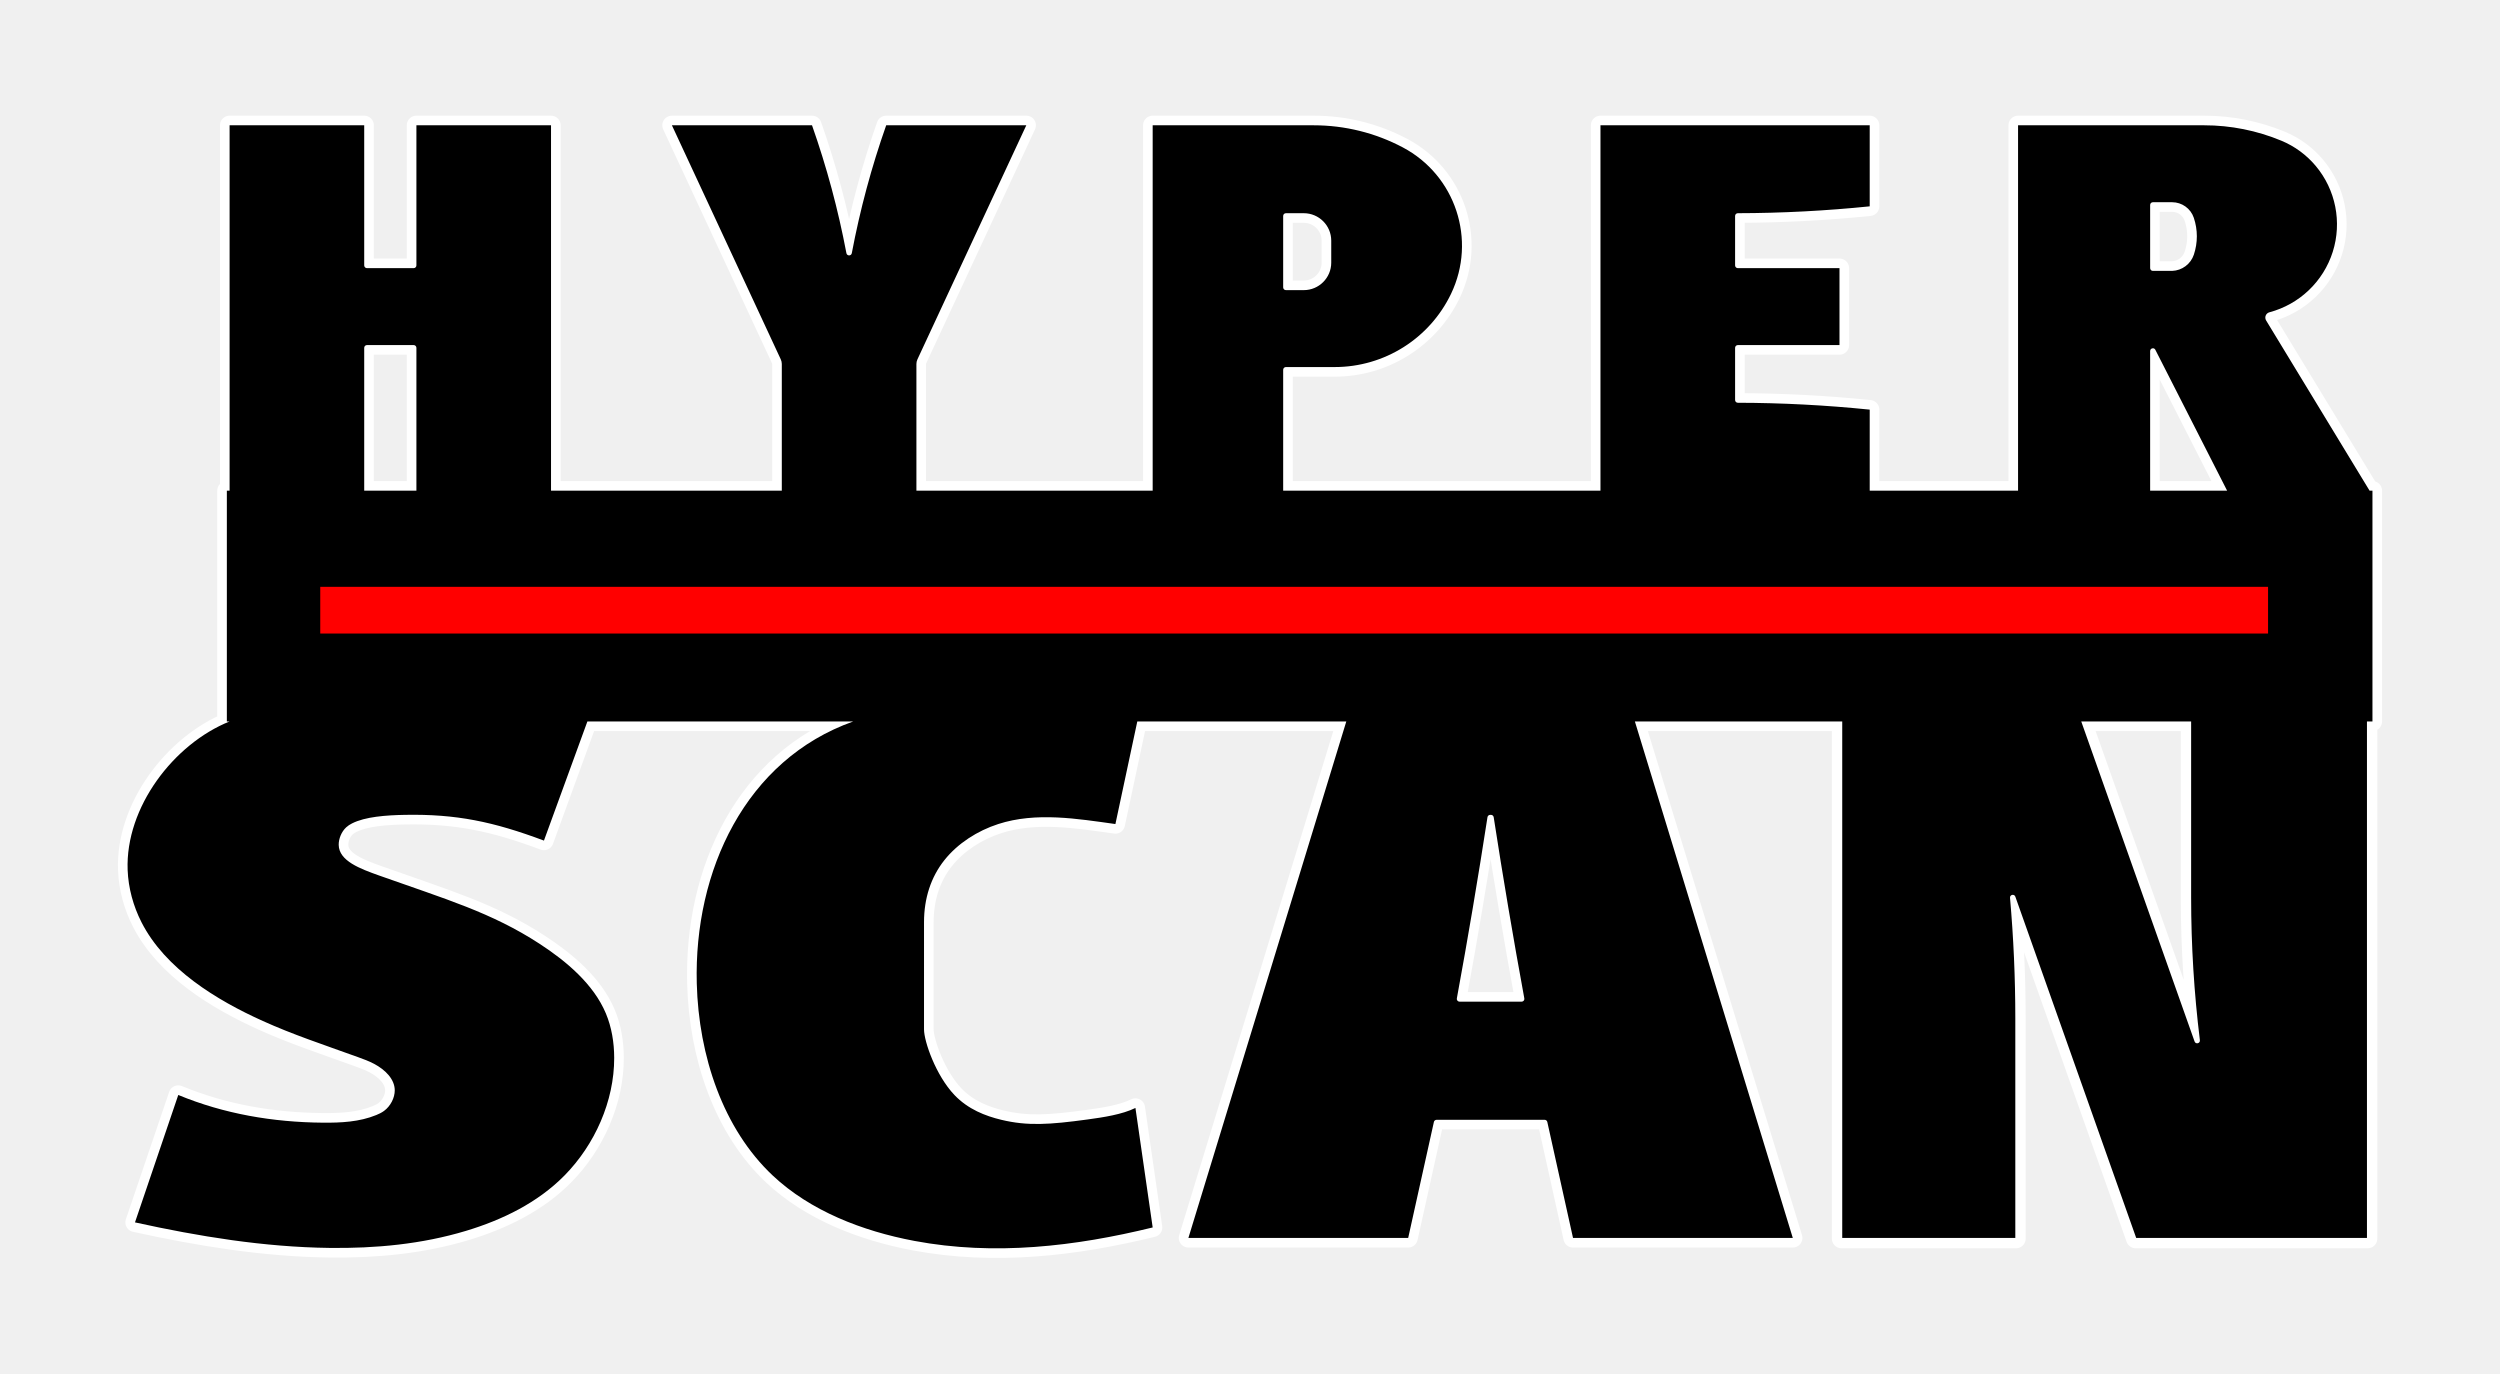
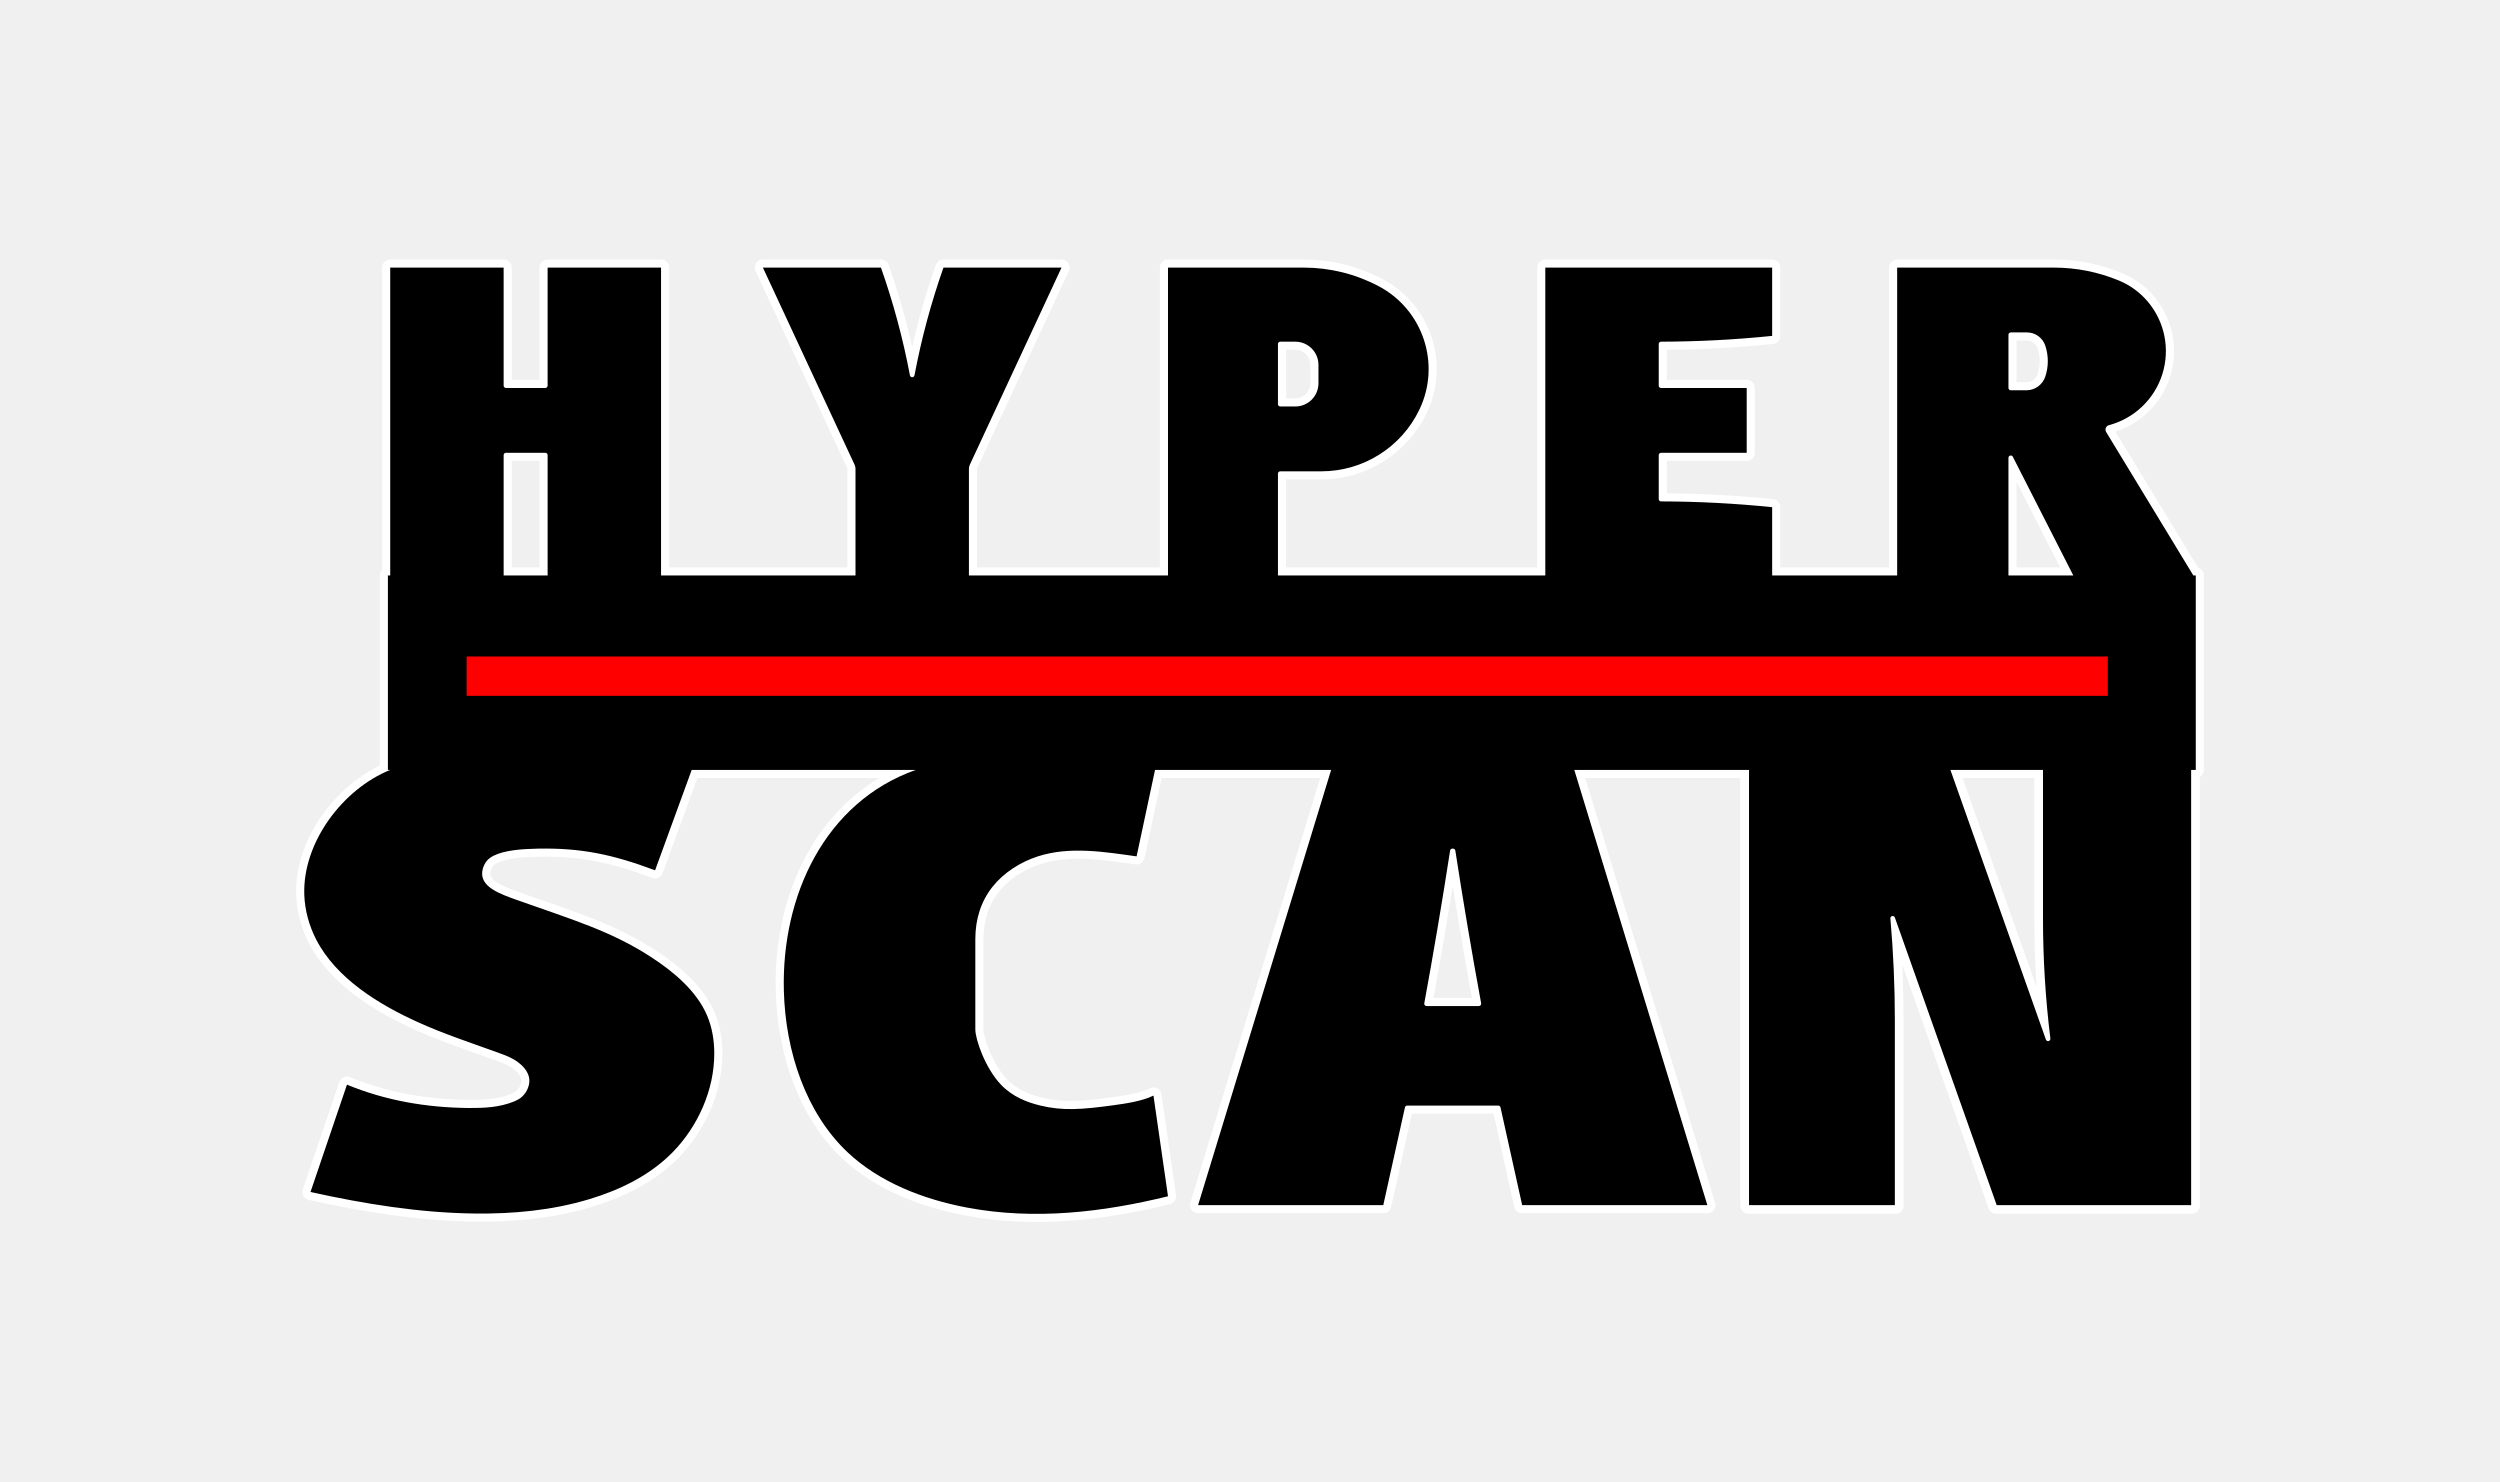
- <svg xmlns="http://www.w3.org/2000/svg" width="910mm" height="500mm" viewBox="0 0 910 500" version="1.1" id="svg1" xml:space="preserve">
+ <svg xmlns="http://www.w3.org/2000/svg" width="1080mm" height="640mm" viewBox="0 0 1080 640" version="1.1" id="svg1" xml:space="preserve">
  <defs id="defs1">
    <marker id="DistanceX" orient="auto" refX="0" refY="0" style="overflow:visible">
      <path d="M 3,-3 -3,3 M 0,-5 V 5" style="stroke:#000000;stroke-width:0.5" id="path1" />
    </marker>
    <pattern id="Hatch" patternUnits="userSpaceOnUse" width="8" height="8" x="0" y="0">
      <path d="M8 4 l-4,4" stroke="#000000" stroke-width="0.25" linecap="square" id="path2" />
      <path d="M6 2 l-4,4" stroke="#000000" stroke-width="0.25" linecap="square" id="path3" />
      <path d="M4 0 l-4,4" stroke="#000000" stroke-width="0.25" linecap="square" id="path4" />
    </pattern>
    <symbol id="*Model_Space" />
    <symbol id="*Paper_Space" />
    <symbol id="*Paper_Space0" />
    <marker id="DistanceX-0" orient="auto" refX="0" refY="0" style="overflow:visible">
      <path d="M 3,-3 -3,3 M 0,-5 V 5" style="stroke:#000000;stroke-width:0.5" id="path1-9" />
    </marker>
    <pattern id="Hatch-4" patternUnits="userSpaceOnUse" width="8" height="8" x="0" y="0">
      <path d="M8 4 l-4,4" stroke="#000000" stroke-width="0.25" linecap="square" id="path2-8" />
      <path d="M6 2 l-4,4" stroke="#000000" stroke-width="0.25" linecap="square" id="path3-8" />
      <path d="M4 0 l-4,4" stroke="#000000" stroke-width="0.25" linecap="square" id="path4-2" />
    </pattern>
    <symbol id="*Model_Space-4" />
    <symbol id="*Paper_Space-5" />
    <symbol id="*Paper_Space0-5" />
  </defs>
-   <g id="g141" style="display:none;fill:#ffffff;stroke:#ffffff;stroke-width:3.4;stroke-linecap:square;stroke-dasharray:none;stroke-opacity:1" transform="translate(45.43377,45.13444)">
+   <g id="g141" style="display:none;fill:#ffffff;stroke:#ffffff;stroke-width:3.4;stroke-linecap:square;stroke-dasharray:none;stroke-opacity:1" transform="translate(130.4338,115.1344)">
    <path id="path116" style="display:inline;fill:#000000;fill-opacity:1;stroke:none;stroke-width:0.945;stroke-linecap:round" d="M 37.139,217.472 V 133.472 H 818.139 v 84 z" />
    <path id="path20" style="fill:#000000;fill-opacity:1;stroke:none;stroke-width:3.571;stroke-linecap:round" d="M 411.969,64.252 H 597.165 V -438.425 H 411.969 l -2.5e-4,192.756 c -2.5e-4,2.087 -1.692,3.779 -3.78,3.779 h -64.252 c -2.087,1.2e-4 -3.78,-1.692 -3.78,-3.779 L 340.157,-438.425 H 154.961 V 64.252 h 185.196 l 2.4e-4,-196.535 c 2.4e-4,-2.088 1.692,-3.78 3.78,-3.78 h 64.252 c 2.087,0 3.78,1.692 3.78,3.78 L 411.969,64.252" transform="matrix(0.2645833,0,0,0.2645833,-2.860297,116.4724)" />
    <path id="path32" style="fill:#000000;fill-opacity:1;stroke:none;stroke-width:3.571;stroke-linecap:round" d="M 1099.841,64.252 H 914.646 l -1.6e-4,-174.294 c -1.7e-4,-2.203 -0.481,-4.379 -1.411,-6.376 L 763.465,-438.425 l 192.755,-10e-5 c 20.197,57.356 36.013,116.161 47.31,175.911 0.776,4.103 6.652,4.103 7.427,0 11.297,-59.749 27.113,-118.555 47.311,-175.911 l 192.751,10e-5 -149.769,322.007 c -0.928,1.997 -1.409,4.173 -1.409,6.376 z" transform="matrix(0.2645833,0,0,0.2645833,-2.860297,116.4724)" />
    <path id="path49" style="fill:#000000;fill-opacity:1;stroke:none;stroke-width:3.571;stroke-linecap:round" d="m 1604.41,-313.701 v 98.268 c -3e-4,2.087 1.692,3.78 3.78,3.779 h 24.569 c 20.872,2.4e-4 37.793,-16.921 37.793,-37.795 v -30.236 c 0,-20.874 -16.922,-37.795 -37.793,-37.795 h -24.569 c -2.088,-2e-4 -3.78,1.692 -3.78,3.779 z m 0,377.953 h -179.53 v -502.677 l 221.692,-10e-5 c 42.627,-1e-4 84.607,10.414 122.291,30.336 72.665,38.416 102.022,127.36 66.502,201.484 -29.513,61.589 -91.749,100.778 -160.044,100.778 h -67.131 c -2.088,7e-5 -3.78,1.692 -3.78,3.78 z" transform="matrix(0.2645833,0,0,0.2645833,-2.860297,116.4724)" />
    <path id="path65" style="fill:#000000;fill-opacity:1;stroke:none;stroke-width:3.571;stroke-linecap:round" d="M 2411.339,-47.244 2411.34,64.252 h -370.4 v -502.677 h 370.4 l -7e-4,111.496 c -60.281,6.167 -120.831,9.319 -181.426,9.445 -2.084,0.004 -3.772,1.695 -3.772,3.779 v 68.036 c 0,2.087 1.692,3.779 3.78,3.779 l 139.84,-1.2e-4 v 105.827 h -139.84 c -2.087,-3e-5 -3.78,1.692 -3.78,3.78 v 71.815 c 0,2.084 1.687,3.775 3.772,3.78 60.595,0.126 121.145,3.278 181.426,9.445 z" transform="matrix(0.2645833,0,0,0.2645833,-2.860297,116.4724)" />
    <path id="path85" style="fill:#000000;fill-opacity:1;stroke:none;stroke-width:3.571;stroke-linecap:round" d="m 2800.928,-238.11 h 26.453 c 13.657,-0.479 25.578,-9.386 29.909,-22.345 5.5,-16.459 5.478,-34.264 -0.065,-50.71 -4.317,-12.809 -16.326,-21.434 -29.844,-21.434 h -26.453 c -2.089,-2e-4 -3.781,1.692 -3.781,3.779 v 86.929 c 0,2.087 1.692,3.78 3.781,3.78 z m -3.781,110.231 V 64.252 H 2615.43 v -502.677 l 256.05,-10e-5 c 36.479,-9e-5 72.597,7.215 106.277,21.229 18.292,7.611 34.484,19.512 47.21,34.697 27.488,32.8 36.311,77.373 23.391,118.171 -12.92,40.799 -45.792,72.167 -87.151,83.165 -4.878,1.297 -7.138,6.919 -4.517,11.232 L 3099.04,64.252 h -195.98 l -98.768,-193.847 c -1.801,-3.54 -7.145,-2.257 -7.145,1.716 z" transform="matrix(0.2645833,0,0,0.2645833,-2.860297,116.4724)" />
    <path id="path129" style="fill:#000000;fill-opacity:1;stroke:none;stroke-width:3.571;stroke-linecap:round" d="m 84.342,895.606 c 63.061,26.06 130.024,37.521 198.867,38.114 25.085,0.216 50.42,-1.011 73.572,-10.521 3.716,-1.526 7.376,-3.266 10.626,-5.646 9.001,-6.592 14.854,-18.096 14.758,-28.516 -0.14,-15.188 -12.917,-28.075 -28.535,-36.331 -7.049,-3.726 -14.677,-6.509 -22.06,-9.174 C 281.482,825.449 242.669,812.75 200.717,793.833 137.182,765.184 66.446,722.27 33.707,657.911 22.418,635.718 15.647,610.976 14.69,586.138 11.372,499.951 78.074,412.605 154.961,381.732 L 647.179,381.732 587.411,545.633 c -69.736,-26.078 -120.564,-36.679 -191.28,-35.397 -25.997,0.472 -54.681,2.549 -72.789,11.776 -2.95,1.503 -5.62,3.197 -7.946,5.341 -6.657,6.139 -10.494,15.975 -10.351,24.22 0.383,22.07 29.291,32.731 55.839,42.187 90.979,32.404 154.259,50.657 220.659,93.949 36.589,23.856 74.126,55.314 91.078,95.757 7.966,19.005 11.387,39.994 11.437,61.039 0.142,59.584 -26.736,119.618 -68.458,161.947 -36.846,37.382 -85.269,60.956 -135.363,76.072 -61.104,18.438 -124.693,24.289 -187.942,23.493 -90.206,-1.135 -179.718,-15.791 -267.509,-35.125 z" transform="matrix(0.2645833,0,0,0.2645833,-2.860297,116.4724)" />
    <path id="path124" style="fill:#000000;fill-opacity:1;stroke:none;stroke-width:3.571;stroke-linecap:round" d="m 1110.292,657.911 c 0,-32.937 9.536,-62.043 27.971,-85.291 18.336,-23.122 45.475,-40.451 74.13,-49.745 52.058,-16.885 109.118,-7.254 161.198,9e-5 L 1403.71,381.732 l -390.761,1.4e-4 c -148.529,52.742 -219.312,205.681 -215.285,360.466 2.592,99.625 36.175,200.015 104.515,264.254 51.591,48.495 122.989,76.389 194.78,89.903 110.261,20.756 221.447,7.59 327.922,-18.493 l -23.732,-164.4 c -18.146,8.979 -43.952,12.861 -65.876,15.85 -52.274,7.127 -82.482,9.172 -118.685,0.451 -21.753,-5.24 -45.67,-14.366 -64.487,-34.157 -25.638,-26.964 -41.811,-73.726 -41.811,-90.205 m 0,-147.49 v 147.49" transform="matrix(0.2645833,0,0,0.2645833,-2.860297,116.4724)" />
    <path d="m 1691.25,381.733 -217.23,710.547 h 302.361 L 1811.75,932.725 c 0.383,-1.73 1.917,-2.961 3.689,-2.961 h 148.648 c 1.77,-9e-5 3.304,1.231 3.689,2.961 l 35.373,159.555 h 302.359 L 2088.27,381.733 Z m 197.975,128.504 h 1.074 c 1.866,1.2e-4 3.452,1.358 3.736,3.201 12.87,83.31 26.922,166.433 42.15,249.344 0.426,2.322 -1.358,4.463 -3.719,4.463 h -85.408 c -2.361,2e-5 -4.144,-2.141 -3.719,-4.463 15.227,-82.911 29.279,-166.034 42.148,-249.344 0.285,-1.843 1.869,-3.201 3.736,-3.201 z" style="fill:#000000;fill-opacity:1;stroke:none;stroke-width:3.571;stroke-linecap:round" id="path118" transform="matrix(0.2645833,0,0,0.2645833,-2.860297,116.4724)" />
    <path id="path99" style="fill:#000000;fill-opacity:1;stroke:none;stroke-width:3.571;stroke-linecap:round" d="m 2853.54,381.732 h 241.89 V 1092.28 H 2777.95 L 2611.695,622.786 c -1.477,-4.186 -7.713,-2.83 -7.323,1.594 4.855,55.076 7.286,110.338 7.282,165.628 V 1092.28 H 2373.54 V 381.732 h 328.82 l 155.91,440.272 c 1.509,4.259 7.866,2.761 7.314,-1.724 -8.02,-65.131 -12.041,-130.691 -12.043,-196.314 V 381.732" transform="matrix(0.2645833,0,0,0.2645833,-2.860297,116.4724)" />
  </g>
-   <path id="path119" style="display:inline;fill:#ffffff;fill-opacity:1;stroke:#ffffff;stroke-width:7;stroke-linecap:square;stroke-linejoin:round;stroke-miterlimit:0.5;stroke-dasharray:none;stroke-opacity:1" d="M 83.574,45.607 V 178.607 H 82.573 v 84 h 1 c -20.343,8.168 -37.991,31.279 -37.113,54.082 0.253,6.572 2.045,13.118 5.032,18.99 8.662,17.029 27.378,28.382 44.188,35.963 11.1,5.005 21.369,8.365 34.622,13.15 1.953,0.705 3.972,1.441 5.837,2.427 4.132,2.184 7.513,5.594 7.55,9.612 0.025,2.757 -1.524,5.801 -3.905,7.545 -0.86,0.63 -1.828,1.09 -2.811,1.494 -6.126,2.516 -12.829,2.841 -19.466,2.784 -18.215,-0.157 -35.932,-3.189 -52.617,-10.085 l -15.757,46.378 c 23.228,5.115 46.912,8.993 70.779,9.293 16.734,0.211 33.559,-1.337 49.726,-6.216 13.254,-3.999 26.066,-10.237 35.815,-20.127 11.039,-11.2 18.15,-27.084 18.113,-42.849 -0.013,-5.568 -0.918,-11.122 -3.026,-16.15 -4.485,-10.701 -14.417,-19.024 -24.098,-25.335 -17.568,-11.454 -34.311,-16.284 -58.382,-24.857 -7.024,-2.502 -14.673,-5.323 -14.774,-11.162 -0.038,-2.181 0.977,-4.784 2.739,-6.408 0.615,-0.567 1.322,-1.016 2.102,-1.413 4.791,-2.441 12.38,-2.991 19.259,-3.116 18.71,-0.339 32.158,2.465 50.609,9.365 l 15.814,-43.365 h 96.777 c -39.298,13.955 -58.026,54.419 -56.961,95.373 0.686,26.359 9.572,52.92 27.653,69.917 13.65,12.831 32.541,20.211 51.535,23.787 29.173,5.492 58.591,2.008 86.763,-4.893 l -6.279,-43.498 c -4.801,2.376 -11.629,3.403 -17.429,4.194 -13.831,1.886 -21.823,2.427 -31.402,0.119 -5.755,-1.386 -12.084,-3.801 -17.063,-9.038 -6.783,-7.134 -11.062,-19.507 -11.062,-23.867 l 10e-4,-39.023 c 0,-8.715 2.523,-16.415 7.401,-22.567 4.851,-6.118 12.032,-10.702 19.613,-13.161 13.774,-4.468 28.871,-1.919 42.651,0 l 7.968,-37.344 h 76.079 l -57.476,187.999 h 80 l 9.358,-42.216 c 0.101,-0.458 0.507,-0.783 0.976,-0.783 h 39.33 c 0.468,-2e-5 0.874,0.326 0.976,0.783 l 9.359,42.216 h 79.999 L 595.095,262.607 h 75.213 V 450.87 h 63.53 c -10e-4,-26.985 0.003,-53.971 -0.002,-80.956 -0.018,-14.346 -0.66,-28.69 -1.913,-42.981 -0.07,-0.332 0.046,-0.722 0.376,-0.867 0.369,-0.202 0.895,-0.035 1.025,0.381 14.689,41.473 29.374,82.948 44.061,124.422 h 84.452 V 262.607 h 1.735 v -84 h -1.045 l -37.663,-61.961 c -0.694,-1.141 -0.095,-2.629 1.195,-2.972 10.943,-2.91 19.64,-11.209 23.059,-22.004 3.418,-10.795 1.084,-22.588 -6.189,-31.266 -3.367,-4.018 -7.651,-7.166 -12.491,-9.18 -8.911,-3.708 -18.467,-5.617 -28.119,-5.617 H 734.573 V 178.607 h -53.999 v -29.5 c -15.949,-1.632 -31.97,-2.466 -48.002,-2.499 -0.551,-0.001 -0.998,-0.448 -0.998,-1 v -19.001 c 0,-0.552 0.448,-1 1,-1 h 36.999 V 97.607 h -36.999 c -0.552,4.3e-5 -1,-0.448 -1,-1 V 78.606 c 0,-0.551 0.446,-0.999 0.998,-1 16.032,-0.033 32.053,-0.867 48.002,-2.499 V 45.607 H 582.572 V 178.607 H 467.074 v -44 c -8e-5,-0.552 0.448,-1 1,-1 h 17.762 c 18.07,2e-5 34.536,-10.369 42.345,-26.665 9.398,-19.612 1.631,-43.145 -17.595,-53.309 -9.97,-5.271 -21.077,-8.026 -32.356,-8.026 H 419.573 V 178.607 h -85.999 v -46.116 c 0,-0.583 0.128,-1.158 0.373,-1.687 l 39.626,-85.198 h -50.998 c -5.344,15.175 -9.529,30.735 -12.518,46.543 -0.205,1.086 -1.759,1.086 -1.965,0 -2.989,-15.809 -7.174,-31.368 -12.518,-46.543 h -51 l 39.627,85.198 c 0.246,0.528 0.374,1.104 0.374,1.687 v 46.116 H 200.573 V 45.607 h -49 v 51 c -6e-5,0.552 -0.448,1 -1,1 h -17 c -0.552,3.2e-5 -1,-0.448 -1,-1 V 45.607 Z M 783.652,73.607 h 6.999 c 3.577,-6.1e-5 6.755,2.282 7.897,5.671 1.466,4.351 1.472,9.062 0.017,13.417 -1.146,3.429 -4.3,5.785 -7.914,5.912 h -6.999 c -0.553,-3.7e-5 -1,-0.448 -1,-1 V 74.607 c 0,-0.552 0.448,-1 1,-1 z m -315.579,4 h 6.5 c 5.522,-4.5e-5 9.999,4.477 9.999,10 v 8 c 0,5.523 -4.477,10 -9.999,10 h -6.5 c -0.552,7e-5 -1,-0.448 -1,-1 V 78.607 c -8e-5,-0.552 0.448,-1 1,-1 z m -334.5,48 h 17 c 0.552,0 1,0.448 1,1 v 52 h -19 v -52 c 6e-5,-0.552 0.448,-1 1,-1 z m 650.161,1.166 c 0.318,0.022 0.629,0.194 0.808,0.545 l 26.132,51.289 h -28.023 v -50.835 c 0,-0.657 0.553,-1.036 1.083,-0.999 z m -25.882,135.834 h 39.455 c 9.6e-4,21.752 -0.003,43.504 0.002,65.256 0.046,16.989 1.114,33.974 3.188,50.835 0.073,0.446 -0.354,0.839 -0.788,0.799 -0.359,-9e-5 -0.617,-0.312 -0.69,-0.64 -13.722,-38.75 -27.445,-77.5 -41.168,-116.25 z m -215.422,34 h 0.284 c 0.494,2e-5 0.913,0.359 0.989,0.847 3.405,22.042 7.123,44.035 11.152,65.972 0.113,0.614 -0.359,1.181 -0.984,1.181 h -22.598 c -0.625,0 -1.096,-0.566 -0.984,-1.181 4.029,-21.937 7.747,-43.93 11.152,-65.972 0.075,-0.488 0.495,-0.847 0.989,-0.847 z" />
-   <path id="path132" style="display:inline;fill:#000000;fill-opacity:1;stroke:none;stroke-width:0.945;stroke-linecap:round" d="m 83.574,45.607 v 133 h -1 v 84 h 1 c -20.343,8.168 -37.991,31.279 -37.113,54.082 0.253,6.572 2.045,13.118 5.032,18.99 8.662,17.029 27.378,28.382 44.188,35.963 11.1,5.005 21.369,8.365 34.622,13.15 1.953,0.705 3.972,1.442 5.837,2.428 4.132,2.184 7.513,5.594 7.55,9.612 0.025,2.757 -1.524,5.801 -3.905,7.545 -0.86,0.63 -1.828,1.09 -2.811,1.494 -6.126,2.516 -12.829,2.841 -19.466,2.784 -18.215,-0.157 -35.932,-3.19 -52.617,-10.085 l -15.757,46.378 c 23.228,5.115 46.912,8.993 70.779,9.293 16.734,0.211 33.559,-1.337 49.726,-6.216 13.254,-3.999 26.066,-10.237 35.815,-20.127 11.039,-11.2 18.15,-27.084 18.113,-42.849 -0.013,-5.568 -0.918,-11.122 -3.026,-16.15 -4.485,-10.701 -14.417,-19.024 -24.098,-25.335 -17.568,-11.454 -34.311,-16.284 -58.382,-24.857 -7.024,-2.502 -14.673,-5.323 -14.774,-11.162 -0.038,-2.181 0.977,-4.784 2.739,-6.408 0.615,-0.567 1.322,-1.016 2.102,-1.413 4.791,-2.441 12.38,-2.991 19.259,-3.116 18.71,-0.339 32.158,2.465 50.609,9.365 l 15.814,-43.365 h 96.777 c -39.298,13.955 -58.026,54.419 -56.961,95.373 0.686,26.359 9.572,52.92 27.653,69.917 13.65,12.831 32.541,20.211 51.535,23.787 29.173,5.492 58.591,2.008 86.763,-4.893 l -6.279,-43.498 c -4.801,2.376 -11.629,3.403 -17.429,4.194 -13.831,1.886 -21.823,2.427 -31.402,0.119 -5.755,-1.386 -12.084,-3.801 -17.063,-9.038 -6.783,-7.134 -11.062,-19.507 -11.062,-23.867 l 10e-4,-39.023 c 0,-8.715 2.523,-16.415 7.401,-22.567 4.851,-6.118 12.032,-10.702 19.613,-13.161 13.774,-4.468 28.871,-1.919 42.651,0 l 7.968,-37.344 h 76.079 l -57.476,187.999 h 80 l 9.358,-42.216 c 0.101,-0.458 0.507,-0.783 0.976,-0.783 h 39.33 c 0.468,-2e-5 0.874,0.326 0.976,0.783 l 9.359,42.216 h 79.999 L 595.095,262.607 h 75.478 v 187.999 h 63.001 v -79.977 c 10e-4,-14.629 -0.642,-29.25 -1.927,-43.822 -0.103,-1.17 1.547,-1.529 1.937,-0.422 l 43.988,124.22 H 861.573 V 262.607 h 2 v -84 h -1.045 l -37.663,-61.961 c -0.694,-1.141 -0.095,-2.629 1.195,-2.972 10.943,-2.91 19.64,-11.209 23.059,-22.004 3.418,-10.795 1.084,-22.588 -6.189,-31.266 -3.367,-4.018 -7.651,-7.166 -12.491,-9.18 -8.911,-3.708 -18.467,-5.617 -28.119,-5.617 H 734.573 v 133 h -53.999 v -29.5 c -15.949,-1.632 -31.97,-2.466 -48.002,-2.499 -0.551,-0.001 -0.998,-0.448 -0.998,-1 v -19.001 c 0,-0.552 0.448,-1 1,-1 h 36.999 V 97.607 h -36.999 c -0.552,4.2e-5 -1,-0.448 -1,-1 V 78.606 c 0,-0.551 0.446,-0.999 0.998,-1 16.032,-0.033 32.053,-0.867 48.002,-2.499 V 45.607 H 582.572 V 178.607 H 467.074 v -44 c -8e-5,-0.552 0.448,-1 1,-1 h 17.762 c 18.07,2e-5 34.536,-10.369 42.345,-26.664 9.398,-19.612 1.631,-43.145 -17.595,-53.309 -9.97,-5.271 -21.077,-8.026 -32.356,-8.026 H 419.573 v 133 h -85.999 v -46.116 c 0,-0.583 0.128,-1.158 0.373,-1.687 l 39.626,-85.198 h -50.998 c -5.344,15.175 -9.529,30.734 -12.518,46.543 -0.205,1.086 -1.759,1.086 -1.965,0 C 305.102,76.341 300.917,60.782 295.574,45.607 h -51 l 39.627,85.198 c 0.246,0.528 0.374,1.104 0.374,1.687 v 46.116 H 200.573 V 45.607 h -49 v 51 c -7e-5,0.552 -0.448,1 -1,1 h -17 c -0.552,3.2e-5 -1,-0.448 -1,-1 V 45.607 Z M 783.652,73.607 h 6.999 c 3.577,-6e-5 6.755,2.282 7.897,5.671 1.466,4.351 1.472,9.062 0.017,13.417 -1.146,3.429 -4.3,5.785 -7.914,5.912 h -6.999 c -0.553,-3.7e-5 -1,-0.448 -1,-1 V 74.607 c 0,-0.552 0.448,-0.999 1,-0.999 z m -315.579,4 h 6.5 c 5.522,-4.5e-5 9.999,4.477 9.999,10 v 8 c 0,5.523 -4.477,10 -9.999,10 h -6.5 c -0.552,8e-5 -1,-0.448 -1,-1 V 78.607 c -8e-5,-0.552 0.448,-1 1,-1 z m -334.5,48 h 17 c 0.552,0 1,0.448 1,1 v 52 h -19 v -52 c 6e-5,-0.552 0.448,-1 1,-1 z m 650.161,1.166 c 0.318,0.022 0.629,0.194 0.808,0.545 l 26.132,51.289 h -28.023 v -50.835 c 0,-0.657 0.553,-1.036 1.083,-0.999 z m -26.162,135.834 h 40 v 64.091 c 4.2e-4,17.363 1.064,34.709 3.186,51.942 0.146,1.186 -1.536,1.583 -1.935,0.456 z M 542.431,296.607 h 0.284 c 0.494,3e-5 0.913,0.359 0.989,0.847 3.405,22.042 7.123,44.035 11.152,65.972 0.113,0.614 -0.359,1.181 -0.984,1.181 h -22.598 c -0.625,1e-5 -1.096,-0.566 -0.984,-1.181 4.029,-21.937 7.747,-43.93 11.152,-65.972 0.075,-0.488 0.495,-0.847 0.989,-0.847 z" />
-   <path id="path102" style="display:inline;fill:#ff0000;fill-opacity:1;stroke:none;stroke-width:0.945;stroke-linecap:round" d="m 116.573,230.607 v -17 h 709 v 17 z" />
+   <path id="path119" style="display:inline;fill:#ffffff;fill-opacity:1;stroke:#ffffff;stroke-width:7;stroke-linecap:square;stroke-linejoin:round;stroke-miterlimit:0.5;stroke-dasharray:none;stroke-opacity:1" d="m 168.574,115.607 v 133 h -1 v 84 h 1 c -20.343,8.168 -37.991,31.279 -37.114,54.082 0.253,6.572 2.045,13.118 5.032,18.99 8.662,17.029 27.378,28.382 44.188,35.963 11.1,5.005 21.369,8.365 34.622,13.15 1.953,0.705 3.972,1.441 5.837,2.427 4.132,2.184 7.513,5.594 7.55,9.612 0.025,2.757 -1.524,5.801 -3.905,7.545 -0.86,0.63 -1.828,1.09 -2.811,1.494 -6.126,2.516 -12.829,2.841 -19.466,2.784 -18.215,-0.157 -35.932,-3.189 -52.617,-10.085 l -15.757,46.378 c 23.228,5.115 46.912,8.993 70.779,9.293 16.734,0.211 33.559,-1.337 49.726,-6.216 13.254,-3.999 26.066,-10.237 35.815,-20.127 11.039,-11.2 18.15,-27.084 18.113,-42.849 -0.013,-5.568 -0.918,-11.122 -3.026,-16.15 -4.485,-10.701 -14.417,-19.024 -24.098,-25.335 -17.568,-11.454 -34.311,-16.284 -58.382,-24.857 -7.024,-2.502 -14.673,-5.323 -14.774,-11.162 -0.038,-2.181 0.977,-4.784 2.739,-6.408 0.615,-0.567 1.322,-1.016 2.102,-1.413 4.791,-2.441 12.38,-2.991 19.259,-3.116 18.71,-0.339 32.158,2.465 50.609,9.365 l 15.814,-43.365 h 96.777 c -39.298,13.955 -58.026,54.419 -56.961,95.373 0.686,26.359 9.572,52.92 27.653,69.917 13.65,12.831 32.541,20.211 51.535,23.787 29.173,5.492 58.591,2.008 86.763,-4.893 l -6.279,-43.498 c -4.801,2.376 -11.629,3.403 -17.429,4.194 -13.831,1.886 -21.823,2.427 -31.402,0.119 -5.755,-1.386 -12.084,-3.801 -17.063,-9.038 -6.783,-7.134 -11.062,-19.507 -11.062,-23.867 l 10e-4,-39.023 c 0,-8.715 2.523,-16.415 7.401,-22.567 4.851,-6.118 12.032,-10.702 19.613,-13.161 13.774,-4.468 28.871,-1.919 42.651,0 l 7.968,-37.344 h 76.079 l -57.476,187.999 h 80 l 9.358,-42.216 c 0.101,-0.458 0.507,-0.783 0.976,-0.783 h 39.33 c 0.468,-2e-5 0.874,0.326 0.976,0.783 l 9.359,42.216 h 79.999 L 680.095,332.607 h 75.213 V 520.87 h 63.53 c -10e-4,-26.985 0.003,-53.971 -0.002,-80.956 -0.018,-14.346 -0.66,-28.69 -1.913,-42.981 -0.07,-0.332 0.046,-0.722 0.376,-0.867 0.369,-0.202 0.895,-0.035 1.025,0.381 14.689,41.473 29.374,82.948 44.061,124.422 h 84.452 V 332.607 h 1.735 v -84 h -1.045 l -37.663,-61.961 c -0.694,-1.141 -0.095,-2.629 1.195,-2.972 10.943,-2.91 19.64,-11.209 23.059,-22.004 3.418,-10.795 1.084,-22.588 -6.189,-31.266 -3.367,-4.018 -7.651,-7.166 -12.491,-9.18 -8.911,-3.708 -18.467,-5.617 -28.119,-5.617 h -67.747 v 133 h -53.999 v -29.5 c -15.949,-1.632 -31.97,-2.466 -48.002,-2.499 -0.551,-0.001 -0.998,-0.448 -0.998,-1 v -19.001 c 0,-0.552 0.448,-1 1,-1 h 36.999 v -28 h -36.999 c -0.552,4e-5 -1,-0.448 -1,-1 v -18.001 c 0,-0.551 0.446,-0.999 0.998,-1 16.032,-0.033 32.053,-0.867 48.002,-2.499 V 115.607 H 667.572 V 248.607 H 552.074 v -44 c -8e-5,-0.552 0.448,-1 1,-1 h 17.762 c 18.07,2e-5 34.536,-10.369 42.345,-26.665 9.398,-19.612 1.631,-43.145 -17.595,-53.309 -9.97,-5.271 -21.077,-8.026 -32.356,-8.026 H 504.573 v 133 h -85.999 v -46.116 c 0,-0.583 0.128,-1.158 0.373,-1.687 l 39.626,-85.198 h -50.998 c -5.344,15.175 -9.529,30.735 -12.518,46.543 -0.205,1.086 -1.759,1.086 -1.965,0 -2.989,-15.809 -7.174,-31.368 -12.518,-46.543 h -51 l 39.627,85.198 c 0.246,0.528 0.374,1.104 0.374,1.687 v 46.116 H 285.573 V 115.607 h -49 v 51 c -6e-5,0.552 -0.448,1 -1,1 h -17 c -0.552,3e-5 -1,-0.448 -1,-1 v -51 z m 700.079,28 h 6.999 c 3.577,-6e-5 6.755,2.282 7.897,5.671 1.466,4.351 1.472,9.062 0.017,13.417 -1.146,3.429 -4.3,5.785 -7.914,5.912 h -6.999 c -0.553,-4e-5 -1,-0.448 -1,-1 v -23 c 0,-0.552 0.448,-1 1,-1 z m -315.579,4 h 6.5 c 5.522,-5e-5 9.999,4.477 9.999,10 v 8 c 0,5.523 -4.477,10 -9.999,10 h -6.5 c -0.552,7e-5 -1,-0.448 -1,-1 v -26 c -8e-5,-0.552 0.448,-1 1,-1 z m -334.5,48 h 17 c 0.552,0 1,0.448 1,1 v 52 h -19 v -52 c 6e-5,-0.552 0.448,-1 1,-1 z m 650.161,1.166 c 0.318,0.022 0.629,0.194 0.808,0.545 l 26.132,51.289 h -28.023 v -50.835 c 0,-0.657 0.553,-1.036 1.083,-0.999 z m -25.882,135.834 h 39.455 c 9.6e-4,21.752 -0.003,43.504 0.002,65.256 0.046,16.989 1.114,33.974 3.188,50.835 0.073,0.446 -0.354,0.839 -0.788,0.799 -0.359,-9e-5 -0.617,-0.312 -0.69,-0.64 -13.722,-38.75 -27.445,-77.5 -41.168,-116.25 z m -215.422,34 h 0.284 c 0.494,2e-5 0.913,0.359 0.989,0.847 3.405,22.042 7.123,44.035 11.152,65.972 0.113,0.614 -0.359,1.181 -0.984,1.181 h -22.598 c -0.625,0 -1.096,-0.566 -0.984,-1.181 4.029,-21.937 7.747,-43.93 11.152,-65.972 0.075,-0.488 0.495,-0.847 0.989,-0.847 z" />
+   <path id="path132" style="display:inline;fill:#000000;fill-opacity:1;stroke:none;stroke-width:0.945;stroke-linecap:round" d="m 168.574,115.607 v 133 h -1 v 84 h 1 c -20.343,8.168 -37.991,31.279 -37.114,54.082 0.253,6.572 2.045,13.118 5.032,18.99 8.662,17.029 27.378,28.382 44.188,35.963 11.1,5.005 21.369,8.365 34.622,13.15 1.953,0.705 3.972,1.442 5.837,2.428 4.132,2.184 7.513,5.594 7.55,9.612 0.025,2.757 -1.524,5.801 -3.905,7.545 -0.86,0.63 -1.828,1.09 -2.811,1.494 -6.126,2.516 -12.829,2.841 -19.466,2.784 -18.215,-0.157 -35.932,-3.19 -52.617,-10.085 l -15.757,46.378 c 23.228,5.115 46.912,8.993 70.779,9.293 16.734,0.211 33.559,-1.337 49.726,-6.216 13.254,-3.999 26.066,-10.237 35.815,-20.127 11.039,-11.2 18.15,-27.084 18.113,-42.849 -0.013,-5.568 -0.918,-11.122 -3.026,-16.15 -4.485,-10.701 -14.417,-19.024 -24.098,-25.335 -17.568,-11.454 -34.311,-16.284 -58.382,-24.857 -7.024,-2.502 -14.673,-5.323 -14.774,-11.162 -0.038,-2.181 0.977,-4.784 2.739,-6.408 0.615,-0.567 1.322,-1.016 2.102,-1.413 4.791,-2.441 12.38,-2.991 19.259,-3.116 18.71,-0.339 32.158,2.465 50.609,9.365 l 15.814,-43.365 h 96.777 c -39.298,13.955 -58.026,54.419 -56.961,95.373 0.686,26.359 9.572,52.92 27.653,69.917 13.65,12.831 32.541,20.211 51.535,23.787 29.173,5.492 58.591,2.008 86.763,-4.893 l -6.279,-43.498 c -4.801,2.376 -11.629,3.403 -17.429,4.194 -13.831,1.886 -21.823,2.427 -31.402,0.119 -5.755,-1.386 -12.084,-3.801 -17.063,-9.038 -6.783,-7.134 -11.062,-19.507 -11.062,-23.867 l 10e-4,-39.023 c 0,-8.715 2.523,-16.415 7.401,-22.567 4.851,-6.118 12.032,-10.702 19.613,-13.161 13.774,-4.468 28.871,-1.919 42.651,0 l 7.968,-37.344 h 76.079 l -57.476,187.999 h 80 l 9.358,-42.216 c 0.101,-0.458 0.507,-0.783 0.976,-0.783 h 39.33 c 0.468,-2e-5 0.874,0.326 0.976,0.783 l 9.359,42.216 h 79.999 L 680.095,332.607 h 75.478 v 187.999 h 63.001 v -79.977 c 10e-4,-14.629 -0.642,-29.25 -1.927,-43.822 -0.103,-1.17 1.547,-1.529 1.937,-0.422 l 43.988,124.22 H 946.573 V 332.607 h 2 v -84 h -1.045 l -37.663,-61.961 c -0.694,-1.141 -0.095,-2.629 1.195,-2.972 10.943,-2.91 19.64,-11.209 23.059,-22.004 3.418,-10.795 1.084,-22.588 -6.189,-31.266 -3.367,-4.018 -7.651,-7.166 -12.491,-9.18 -8.911,-3.708 -18.467,-5.617 -28.119,-5.617 H 819.573 v 133 h -53.999 v -29.5 c -15.949,-1.632 -31.97,-2.466 -48.002,-2.499 -0.551,-0.001 -0.998,-0.448 -0.998,-1 v -19.001 c 0,-0.552 0.448,-1 1,-1 h 36.999 v -28 h -36.999 c -0.552,5e-5 -1,-0.448 -1,-1 v -18.001 c 0,-0.551 0.446,-0.999 0.998,-1 16.032,-0.033 32.053,-0.867 48.002,-2.499 v -29.5 H 667.572 V 248.607 H 552.074 v -44 c -8e-5,-0.552 0.448,-1 1,-1 h 17.762 c 18.07,2e-5 34.536,-10.369 42.345,-26.664 9.398,-19.612 1.631,-43.145 -17.595,-53.309 -9.97,-5.271 -21.077,-8.026 -32.356,-8.026 H 504.573 v 133 h -85.999 v -46.116 c 0,-0.583 0.128,-1.158 0.373,-1.687 l 39.626,-85.198 h -50.998 c -5.344,15.175 -9.529,30.734 -12.518,46.543 -0.205,1.086 -1.759,1.086 -1.965,0 -2.989,-15.809 -7.174,-31.368 -12.518,-46.543 h -51 l 39.627,85.198 c 0.246,0.528 0.374,1.104 0.374,1.687 v 46.116 H 285.573 V 115.607 h -49 v 51 c -7e-5,0.552 -0.448,1 -1,1 h -17 c -0.552,3e-5 -1,-0.448 -1,-1 v -51 z m 700.079,28 h 6.999 c 3.577,-6e-5 6.755,2.282 7.897,5.671 1.466,4.351 1.472,9.062 0.017,13.417 -1.146,3.429 -4.3,5.785 -7.914,5.912 h -6.999 c -0.553,-3e-5 -1,-0.448 -1,-1 v -23 c 0,-0.552 0.448,-0.999 1,-0.999 z m -315.579,4 h 6.5 c 5.522,-5e-5 9.999,4.477 9.999,10 v 8 c 0,5.523 -4.477,10 -9.999,10 h -6.5 c -0.552,8e-5 -1,-0.448 -1,-1 v -26 c -8e-5,-0.552 0.448,-1 1,-1 z m -334.5,48 h 17 c 0.552,0 1,0.448 1,1 v 52 h -19 v -52 c 6e-5,-0.552 0.448,-1 1,-1 z m 650.161,1.166 c 0.318,0.022 0.629,0.194 0.808,0.545 l 26.132,51.289 h -28.023 v -50.835 c 0,-0.657 0.553,-1.036 1.083,-0.999 z m -26.162,135.834 h 40 v 64.091 c 4.2e-4,17.363 1.064,34.709 3.186,51.942 0.146,1.186 -1.536,1.583 -1.935,0.456 z M 627.431,366.607 h 0.284 c 0.494,3e-5 0.913,0.359 0.989,0.847 3.405,22.042 7.123,44.035 11.152,65.972 0.113,0.614 -0.359,1.181 -0.984,1.181 h -22.598 c -0.625,1e-5 -1.096,-0.566 -0.984,-1.181 4.029,-21.937 7.747,-43.93 11.152,-65.972 0.075,-0.488 0.495,-0.847 0.989,-0.847 z" />
+   <path id="path102" style="display:inline;fill:#ff0000;fill-opacity:1;stroke:none;stroke-width:0.945;stroke-linecap:round" d="m 201.573,300.607 v -17 h 709 v 17 z" />
</svg>
